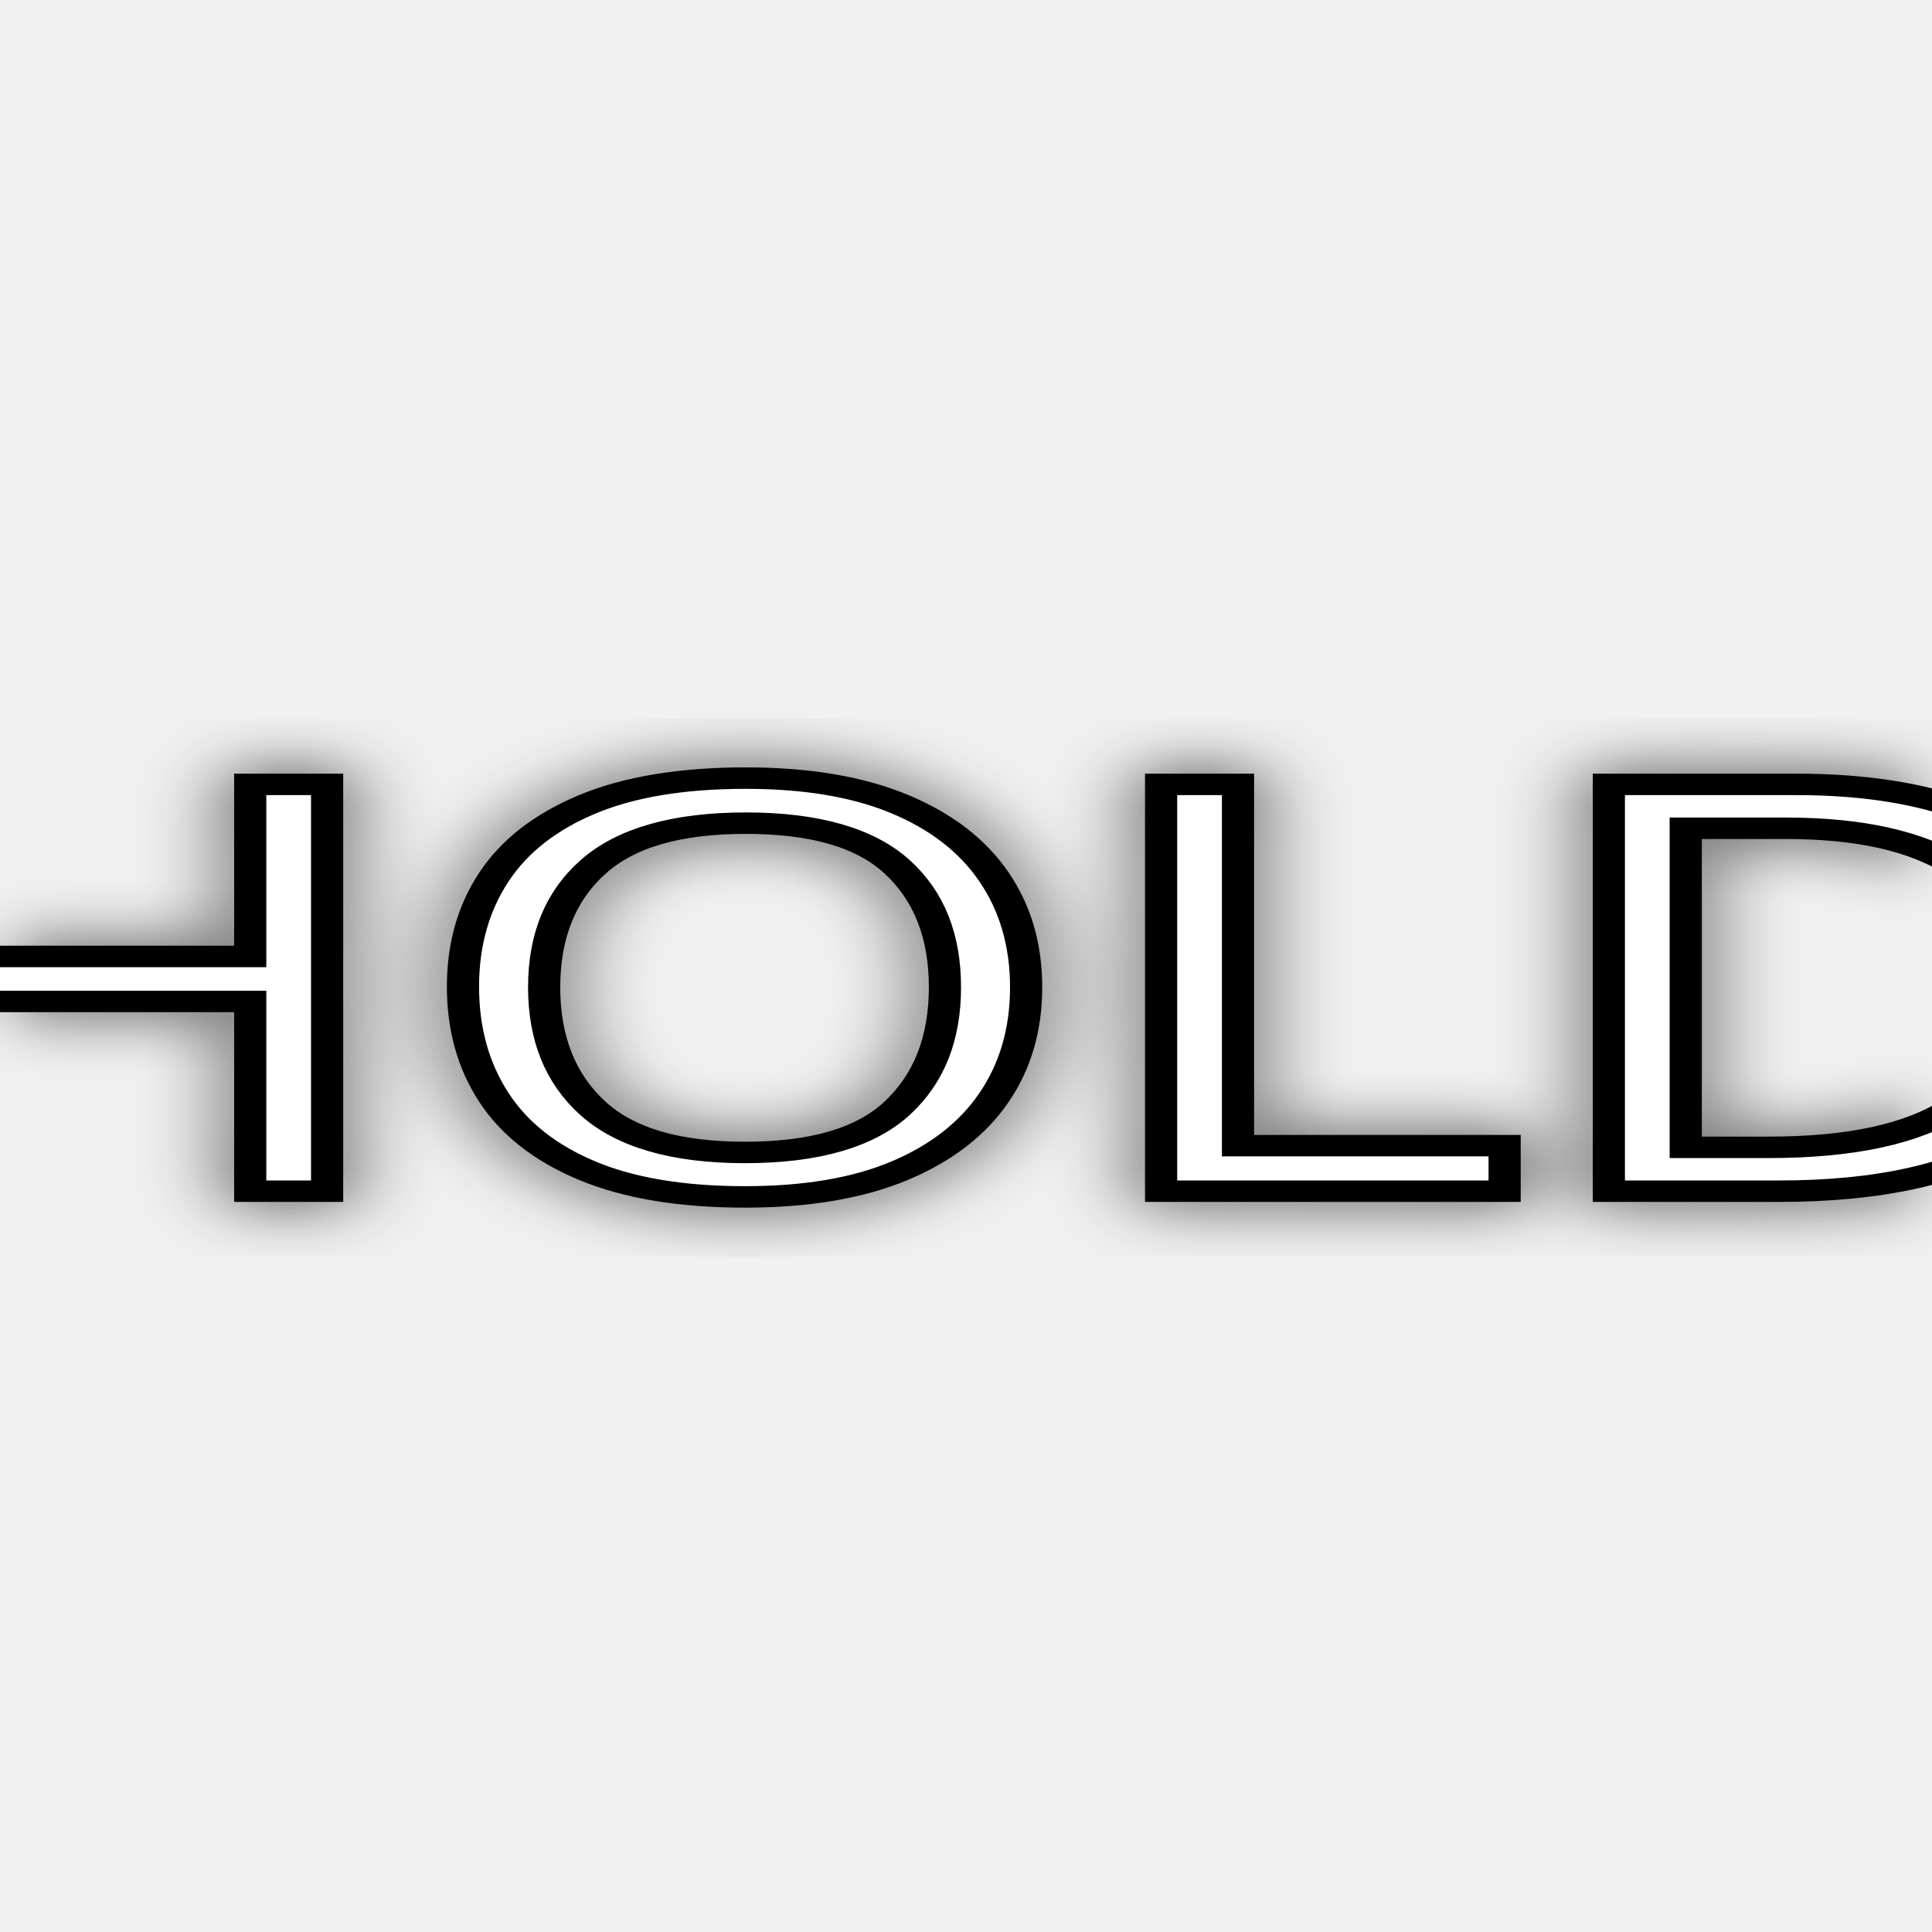
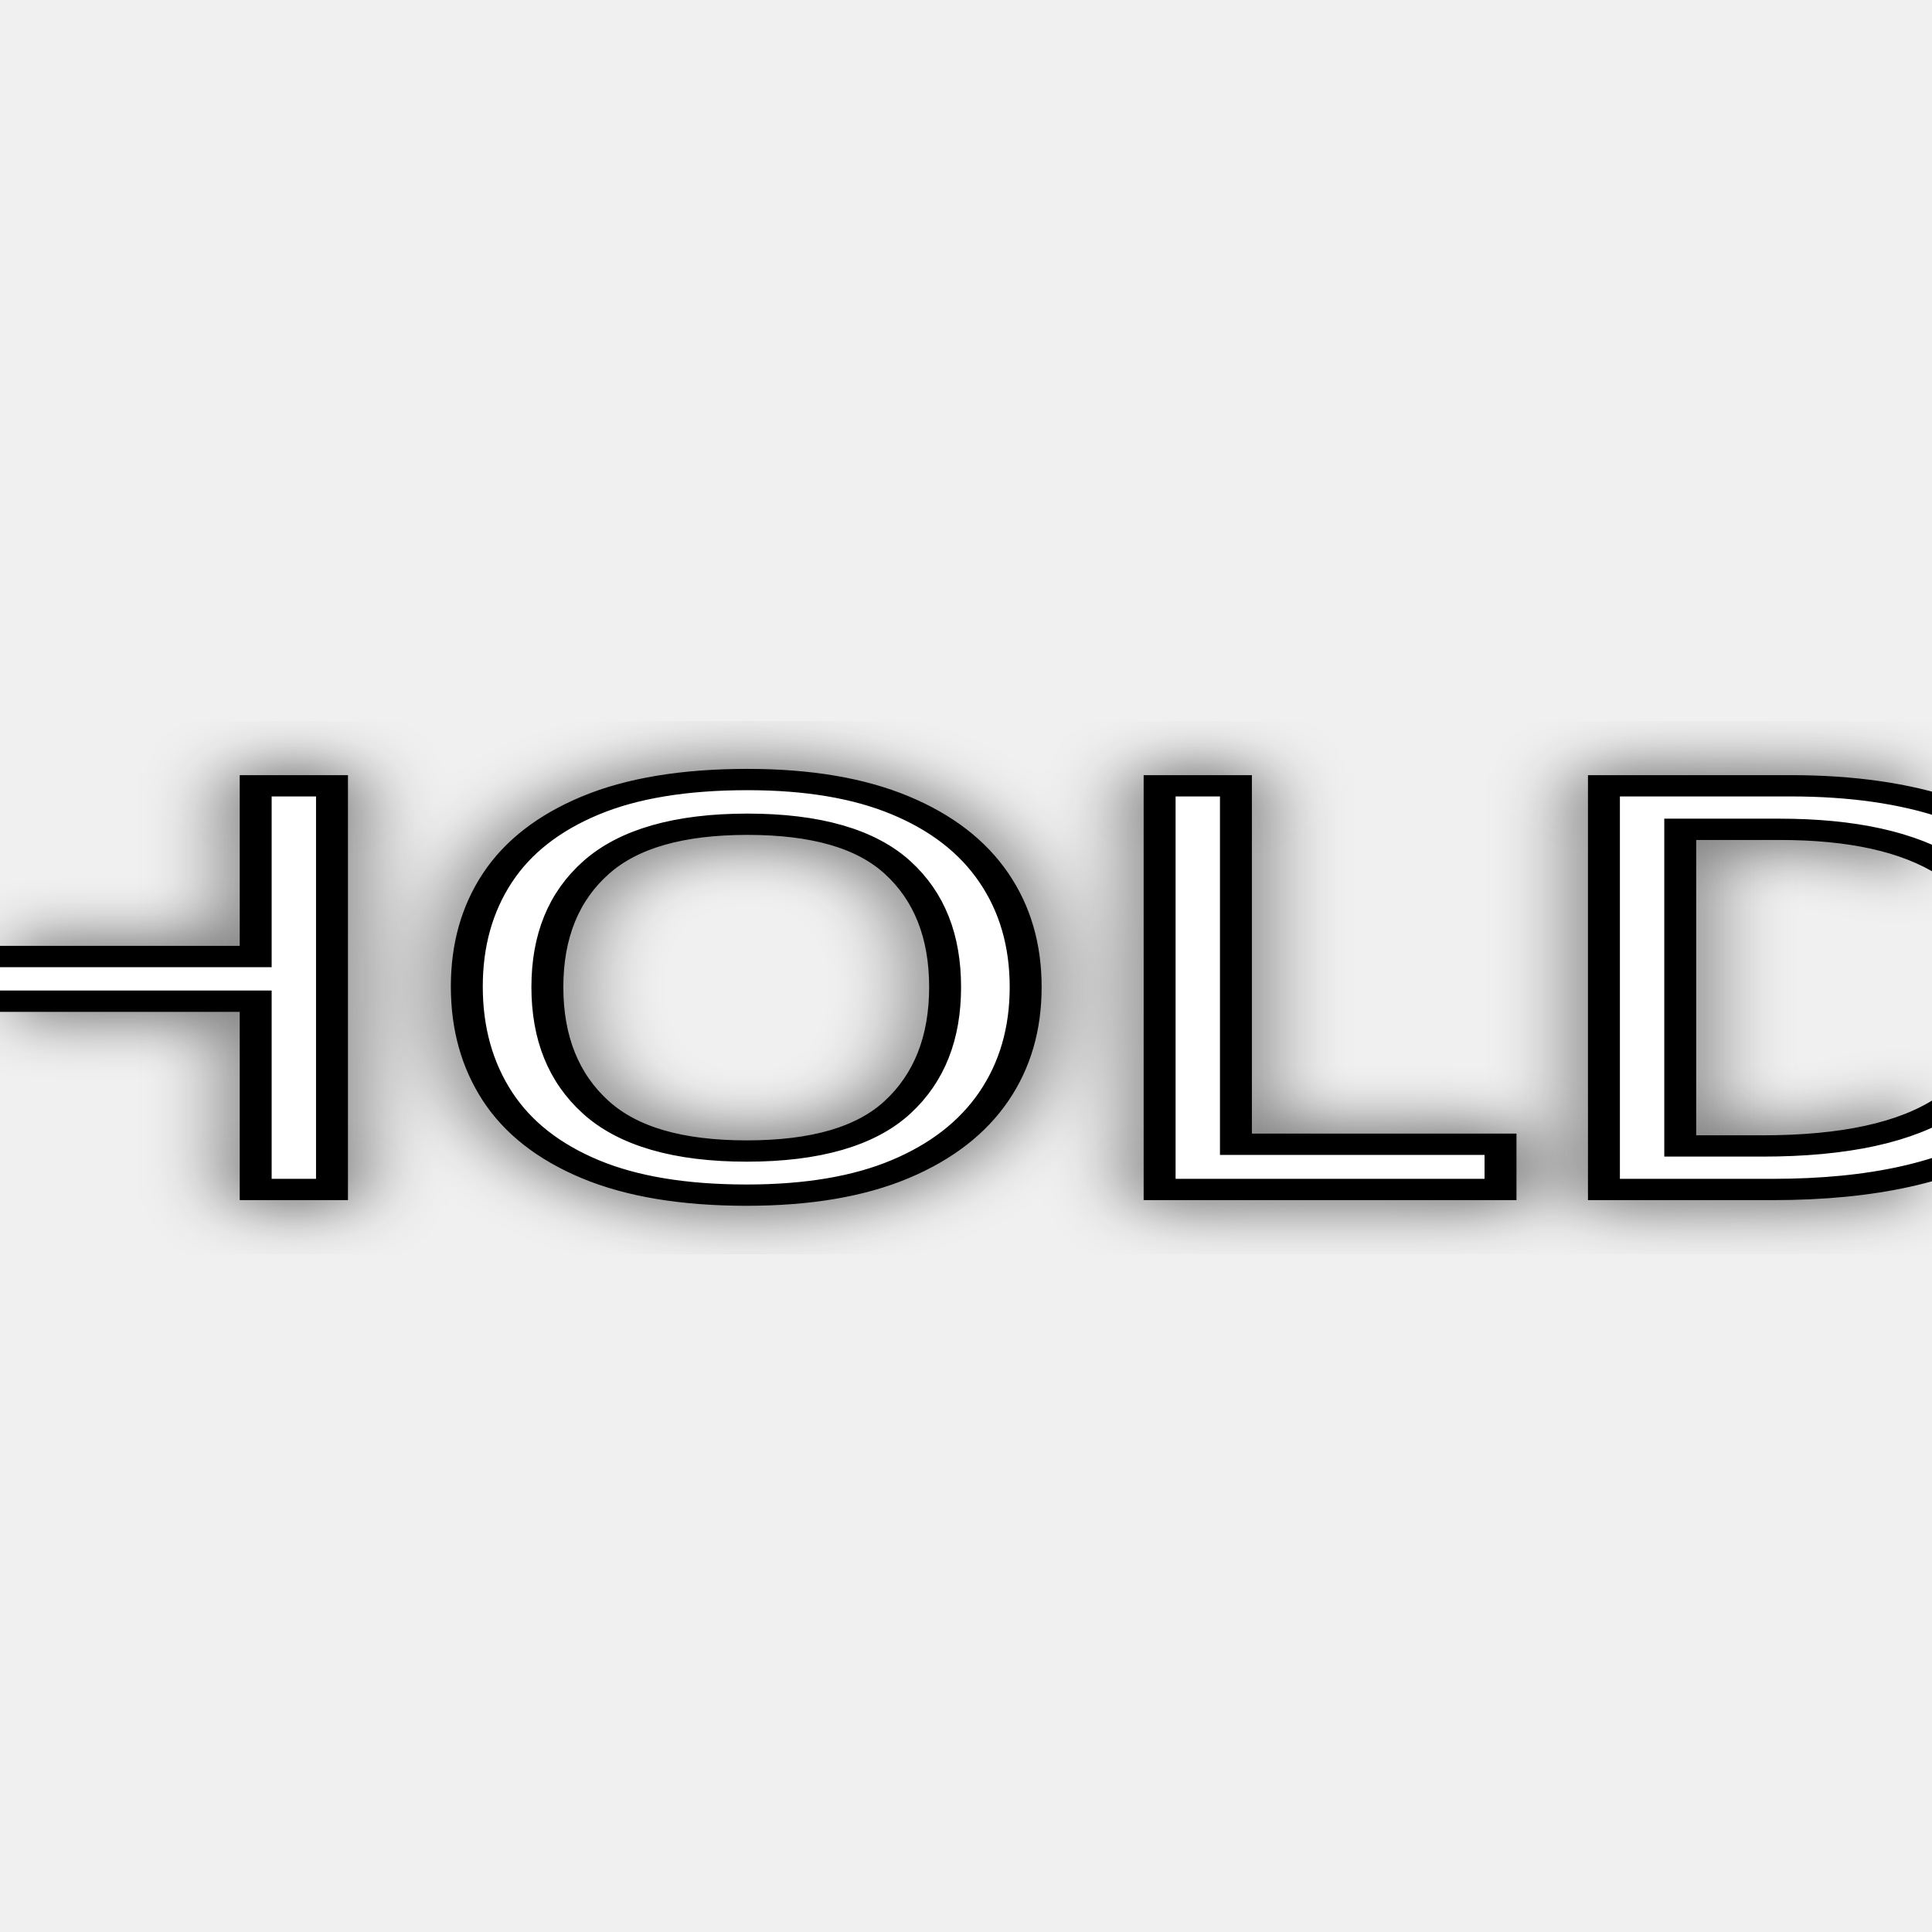
- <svg xmlns="http://www.w3.org/2000/svg" width="48" height="48" viewBox="0 0 708.661 708.661">
+ <svg xmlns="http://www.w3.org/2000/svg" width="48" height="48" viewBox="0 0 500 500">
  <defs>
-     <filter id="blur" x="-.079" width="1.157" y="-.14" height="1.281" color-interpolation-filters="sRGB">
+     <filter id="a" x="-.079" width="1.157" y="-.14" height="1.281" color-interpolation-filters="sRGB">
      <feGaussianBlur stdDeviation="12.735" />
    </filter>
  </defs>
  <g font-size="9.721" letter-spacing="0" word-spacing="0" font-family="sans-serif" text-anchor="middle" stroke="#000" stroke-width="8.101">
-     <text style="line-height:0%;text-align:center" x="282.854" y="1006.512" transform="matrix(1.22466 0 0 .81656 7.09 -384.944)" font-size="255.93" filter="url(#blur)">
+     <text style="line-height:0%;text-align:center" x="282.854" y="1006.512" transform="matrix(.85747 0 0 .57173 6.873 -267.616)" font-size="255.93" filter="url(#a)">
      <tspan x="282.854" y="1006.512" style="line-height:0;-inkscape-font-specification:'Impact Condensed';text-align:center" font-stretch="condensed" font-family="Impact" fill="#fff" stroke-width="9.636">HOLD</tspan>
    </text>
-     <text style="line-height:0%;text-align:center" x="265.304" y="545.864" transform="matrix(1.22465 0 0 .81656 28.583 -8.795)" font-size="255.931">
+     <text style="line-height:0%;text-align:center" x="265.304" y="545.864" transform="matrix(.85746 0 0 .57173 21.922 -4.25)" font-size="255.931">
      <tspan x="265.304" y="545.864" style="line-height:0;-inkscape-font-specification:'Impact Condensed';text-align:center" font-stretch="condensed" font-family="Impact" fill="#fff" stroke-width="9.636">HOLD</tspan>
    </text>
  </g>
</svg>
